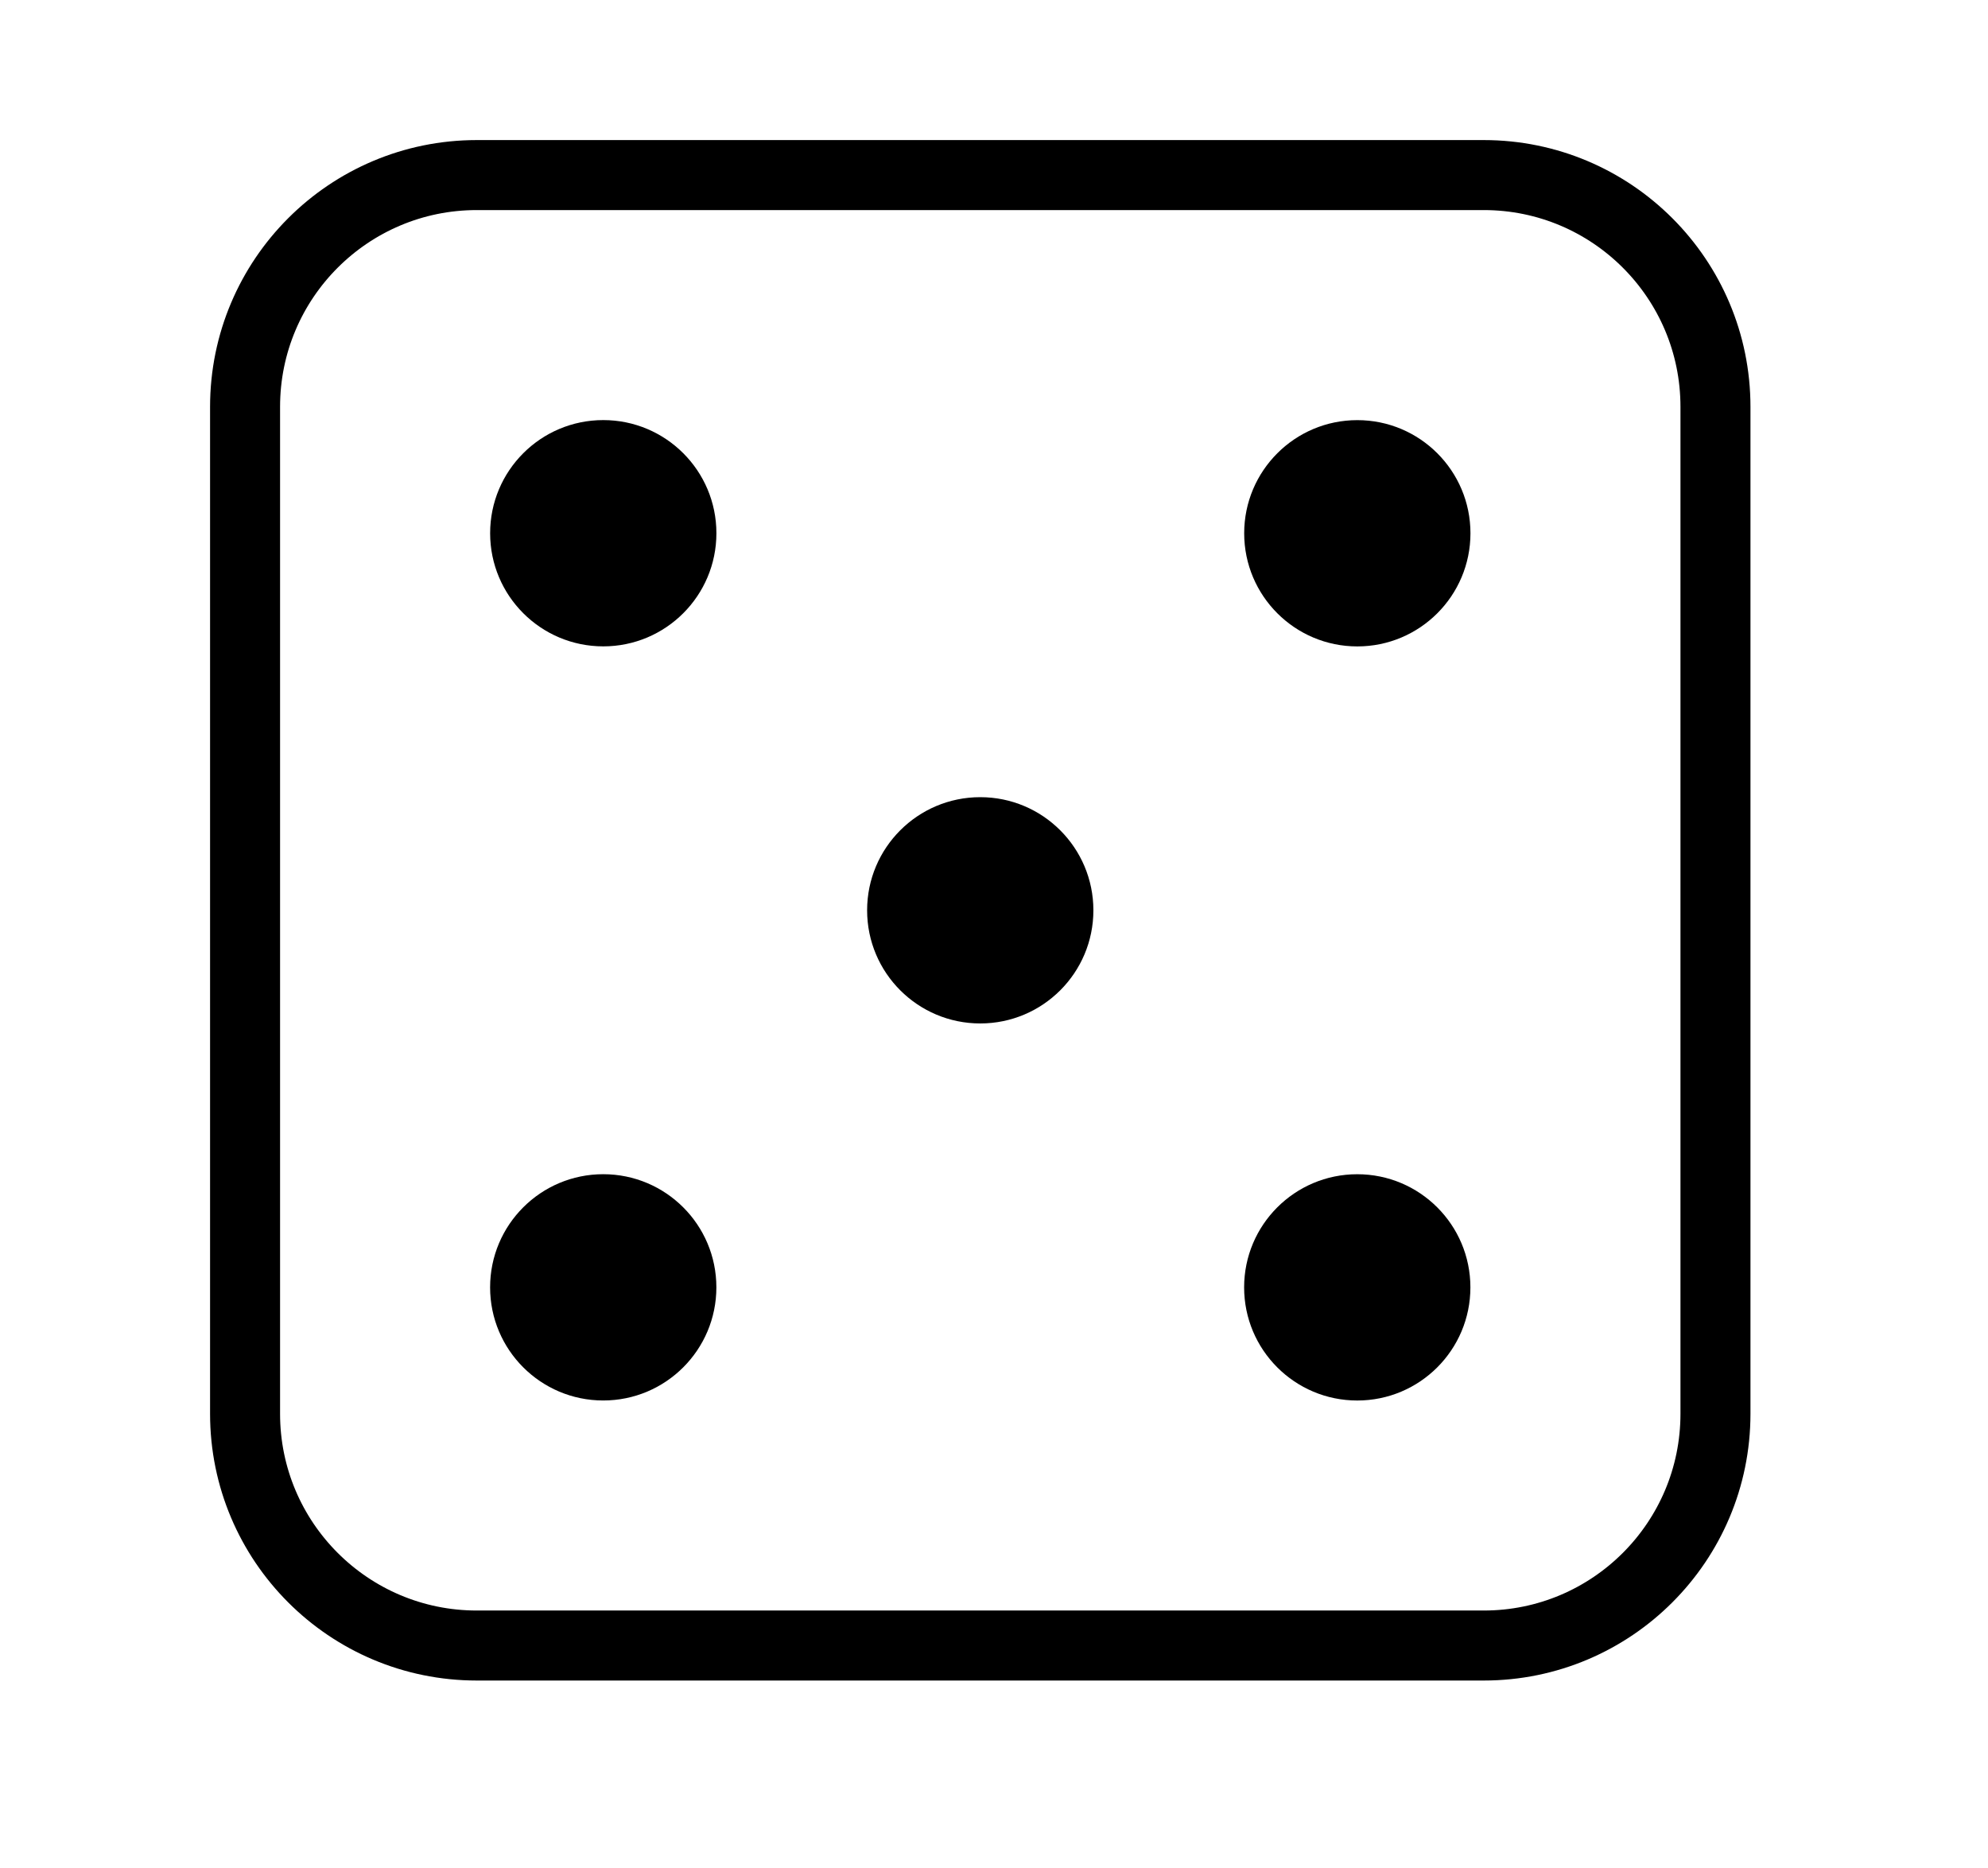
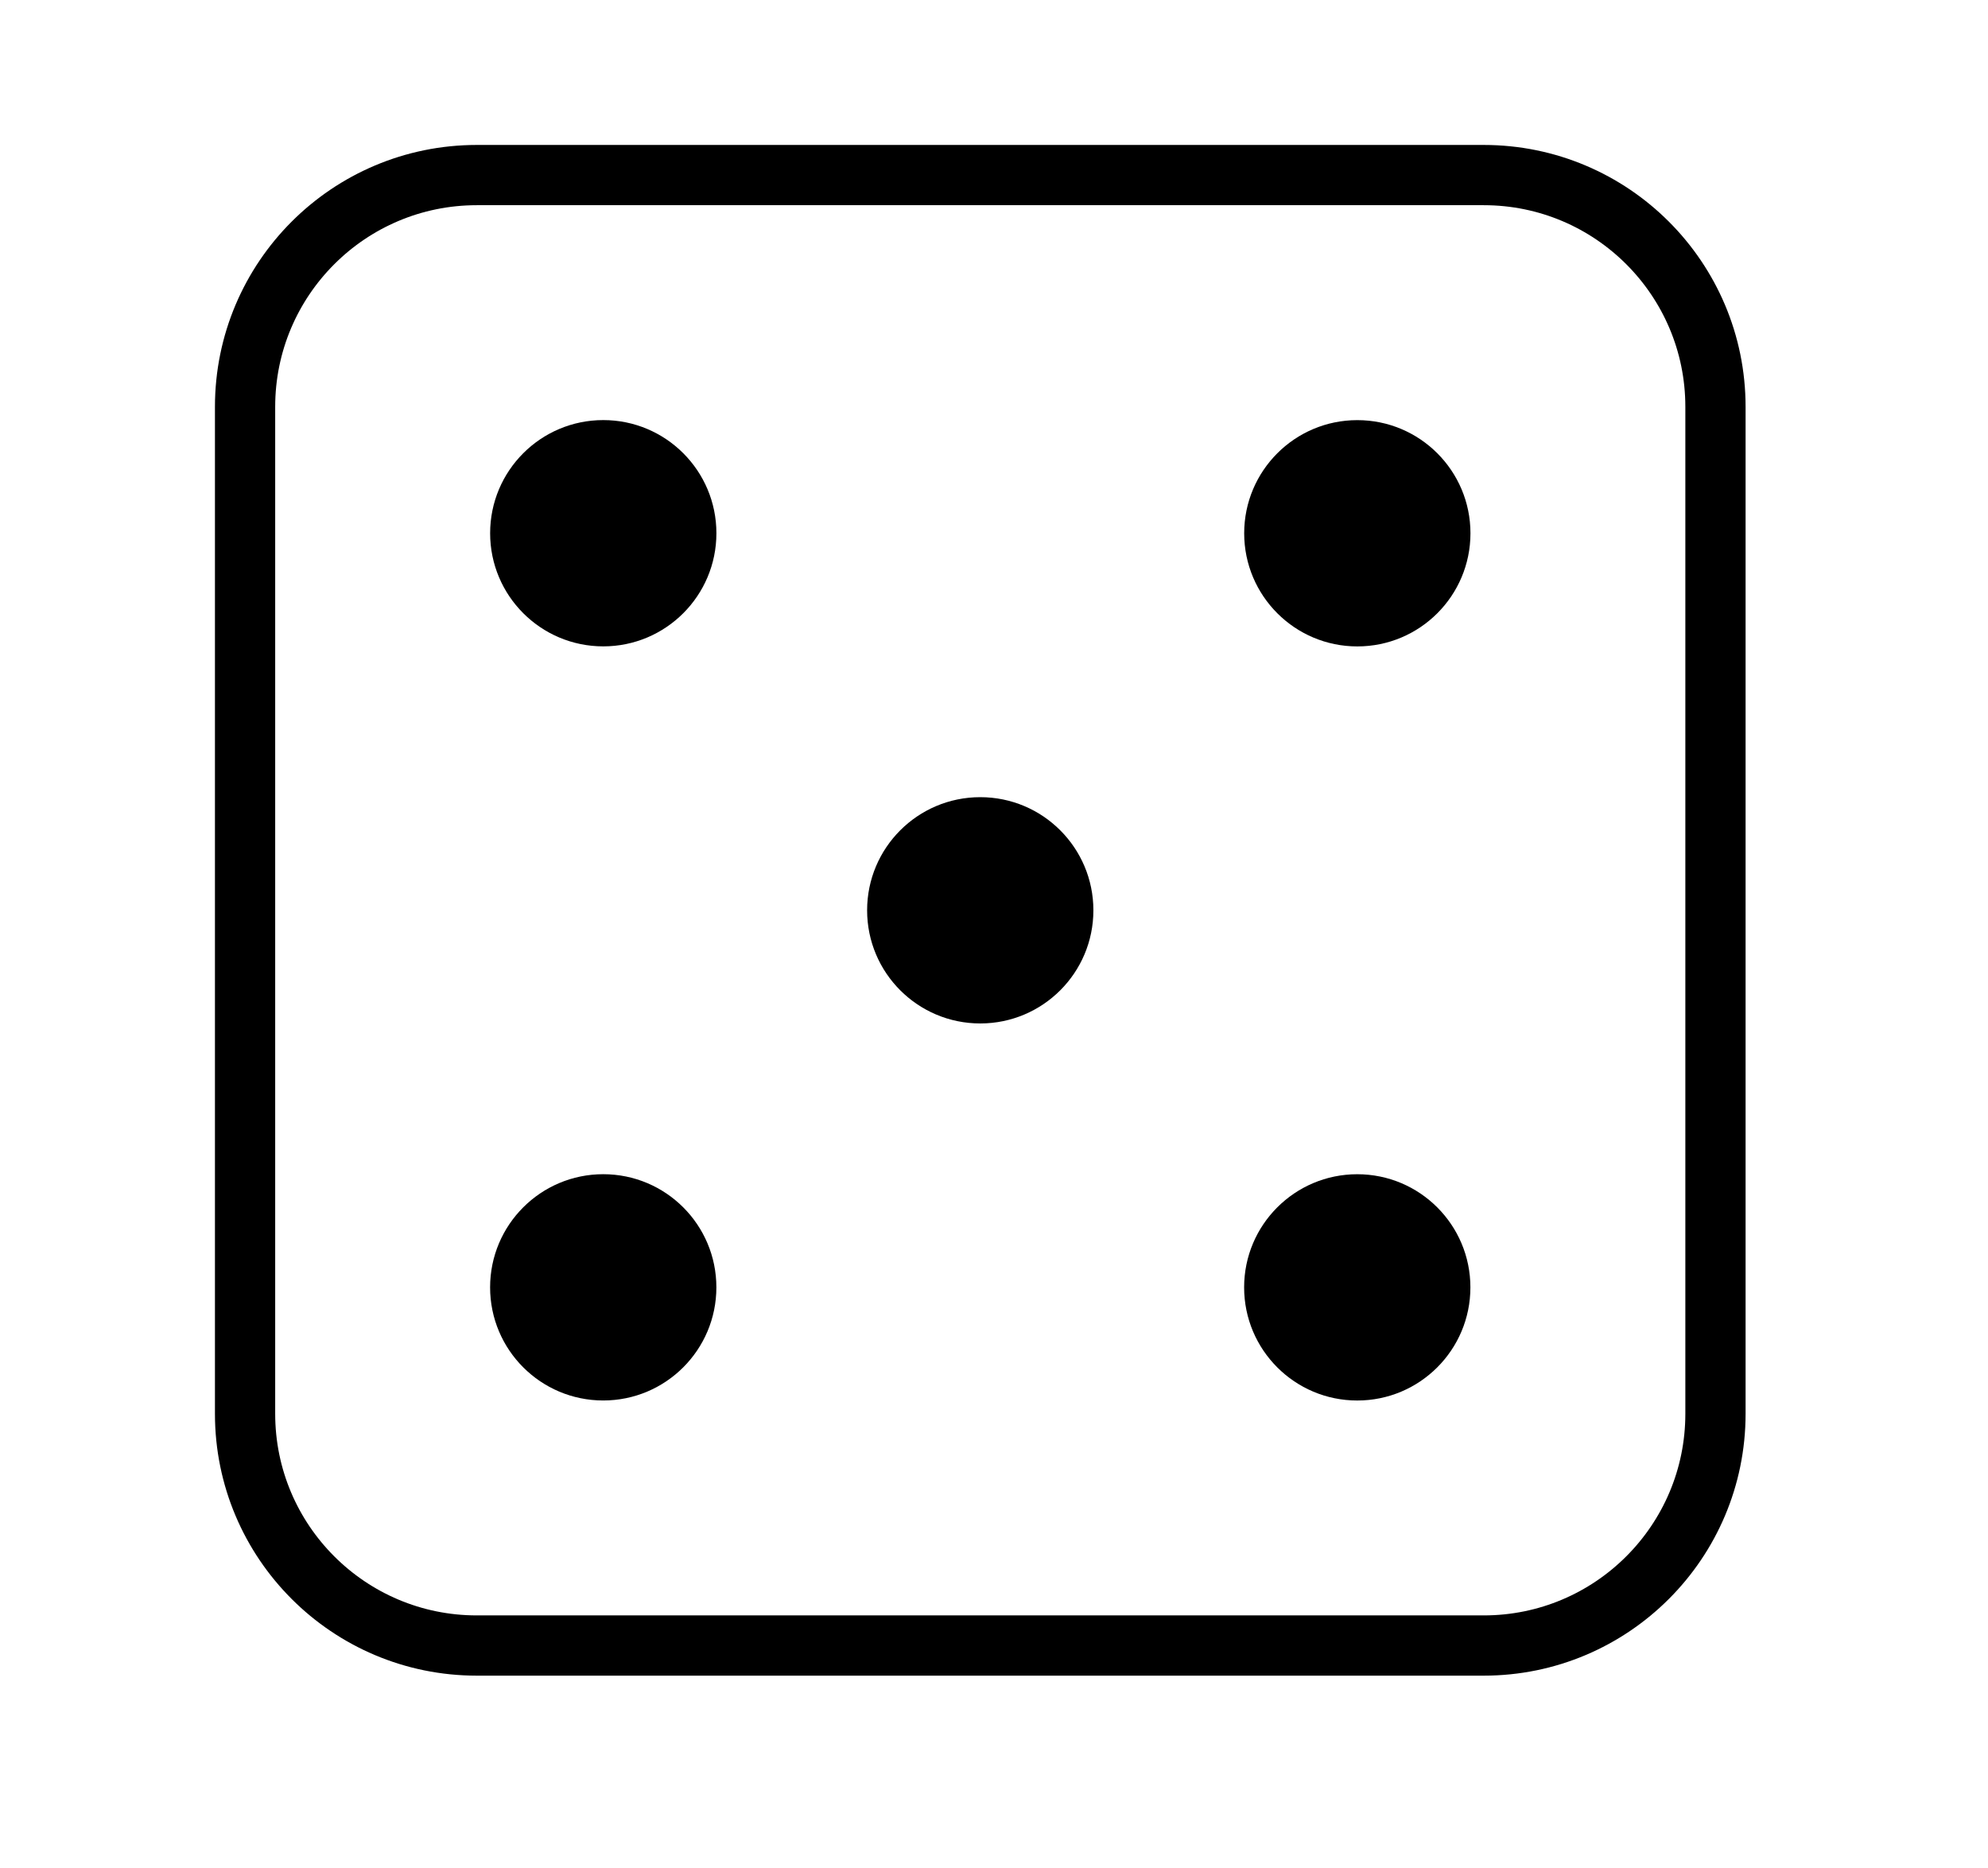
<svg xmlns="http://www.w3.org/2000/svg" width="33" height="31" viewBox="0 0 33 31" fill="none">
-   <rect x="4.068" y="2.906" width="24.408" height="24.408" rx="3.847" stroke="#000" stroke-width="1.162" />
+   <rect x="4.068" y="2.906" width="24.408" height="24.408" rx="3.847" stroke="#000" strokeWidth="1.162" />
  <circle cx="10.014" cy="8.851" r="1.878" fill="#000" />
  <circle cx="22.531" cy="8.851" r="1.878" transform="rotate(90 22.5306 8.85138)" fill="#000" />
  <circle cx="16.272" cy="15.11" r="1.878" transform="rotate(90 16.2718 15.11)" fill="#000" />
  <circle cx="22.53" cy="21.369" r="1.878" fill="#000" />
  <circle cx="10.014" cy="21.369" r="1.878" transform="rotate(90 10.014 21.3685)" fill="#000" />
</svg>
